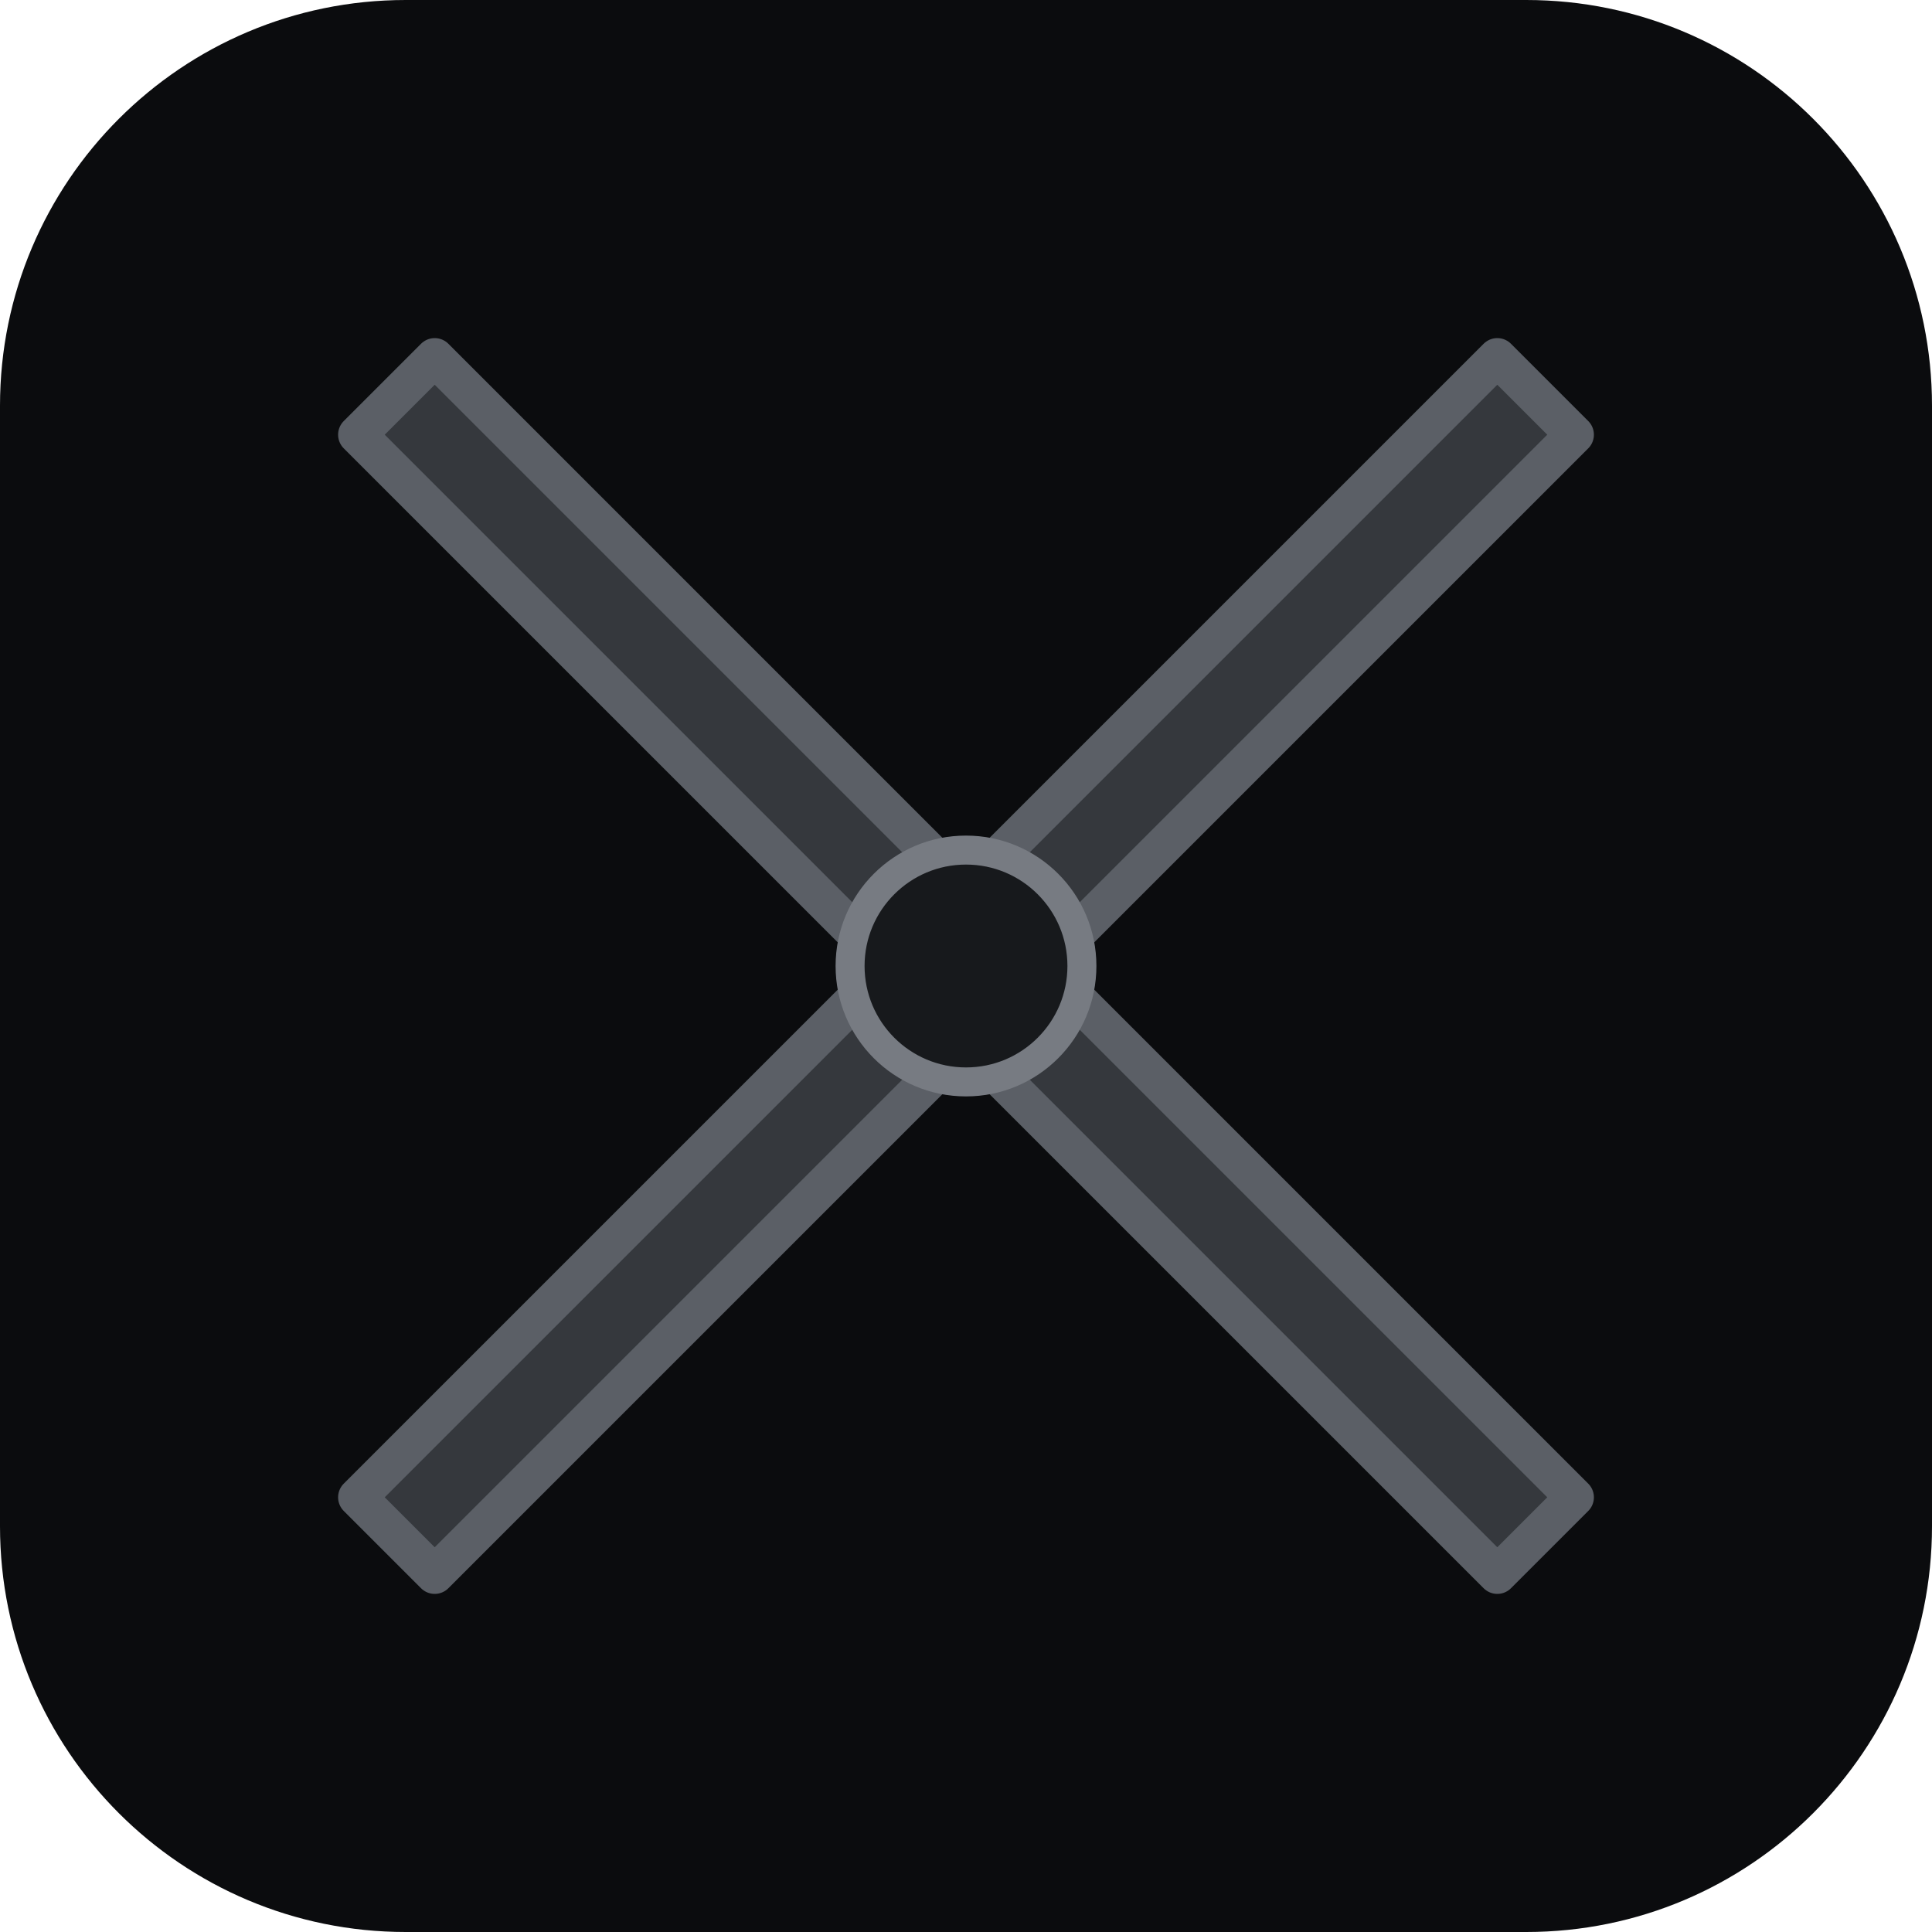
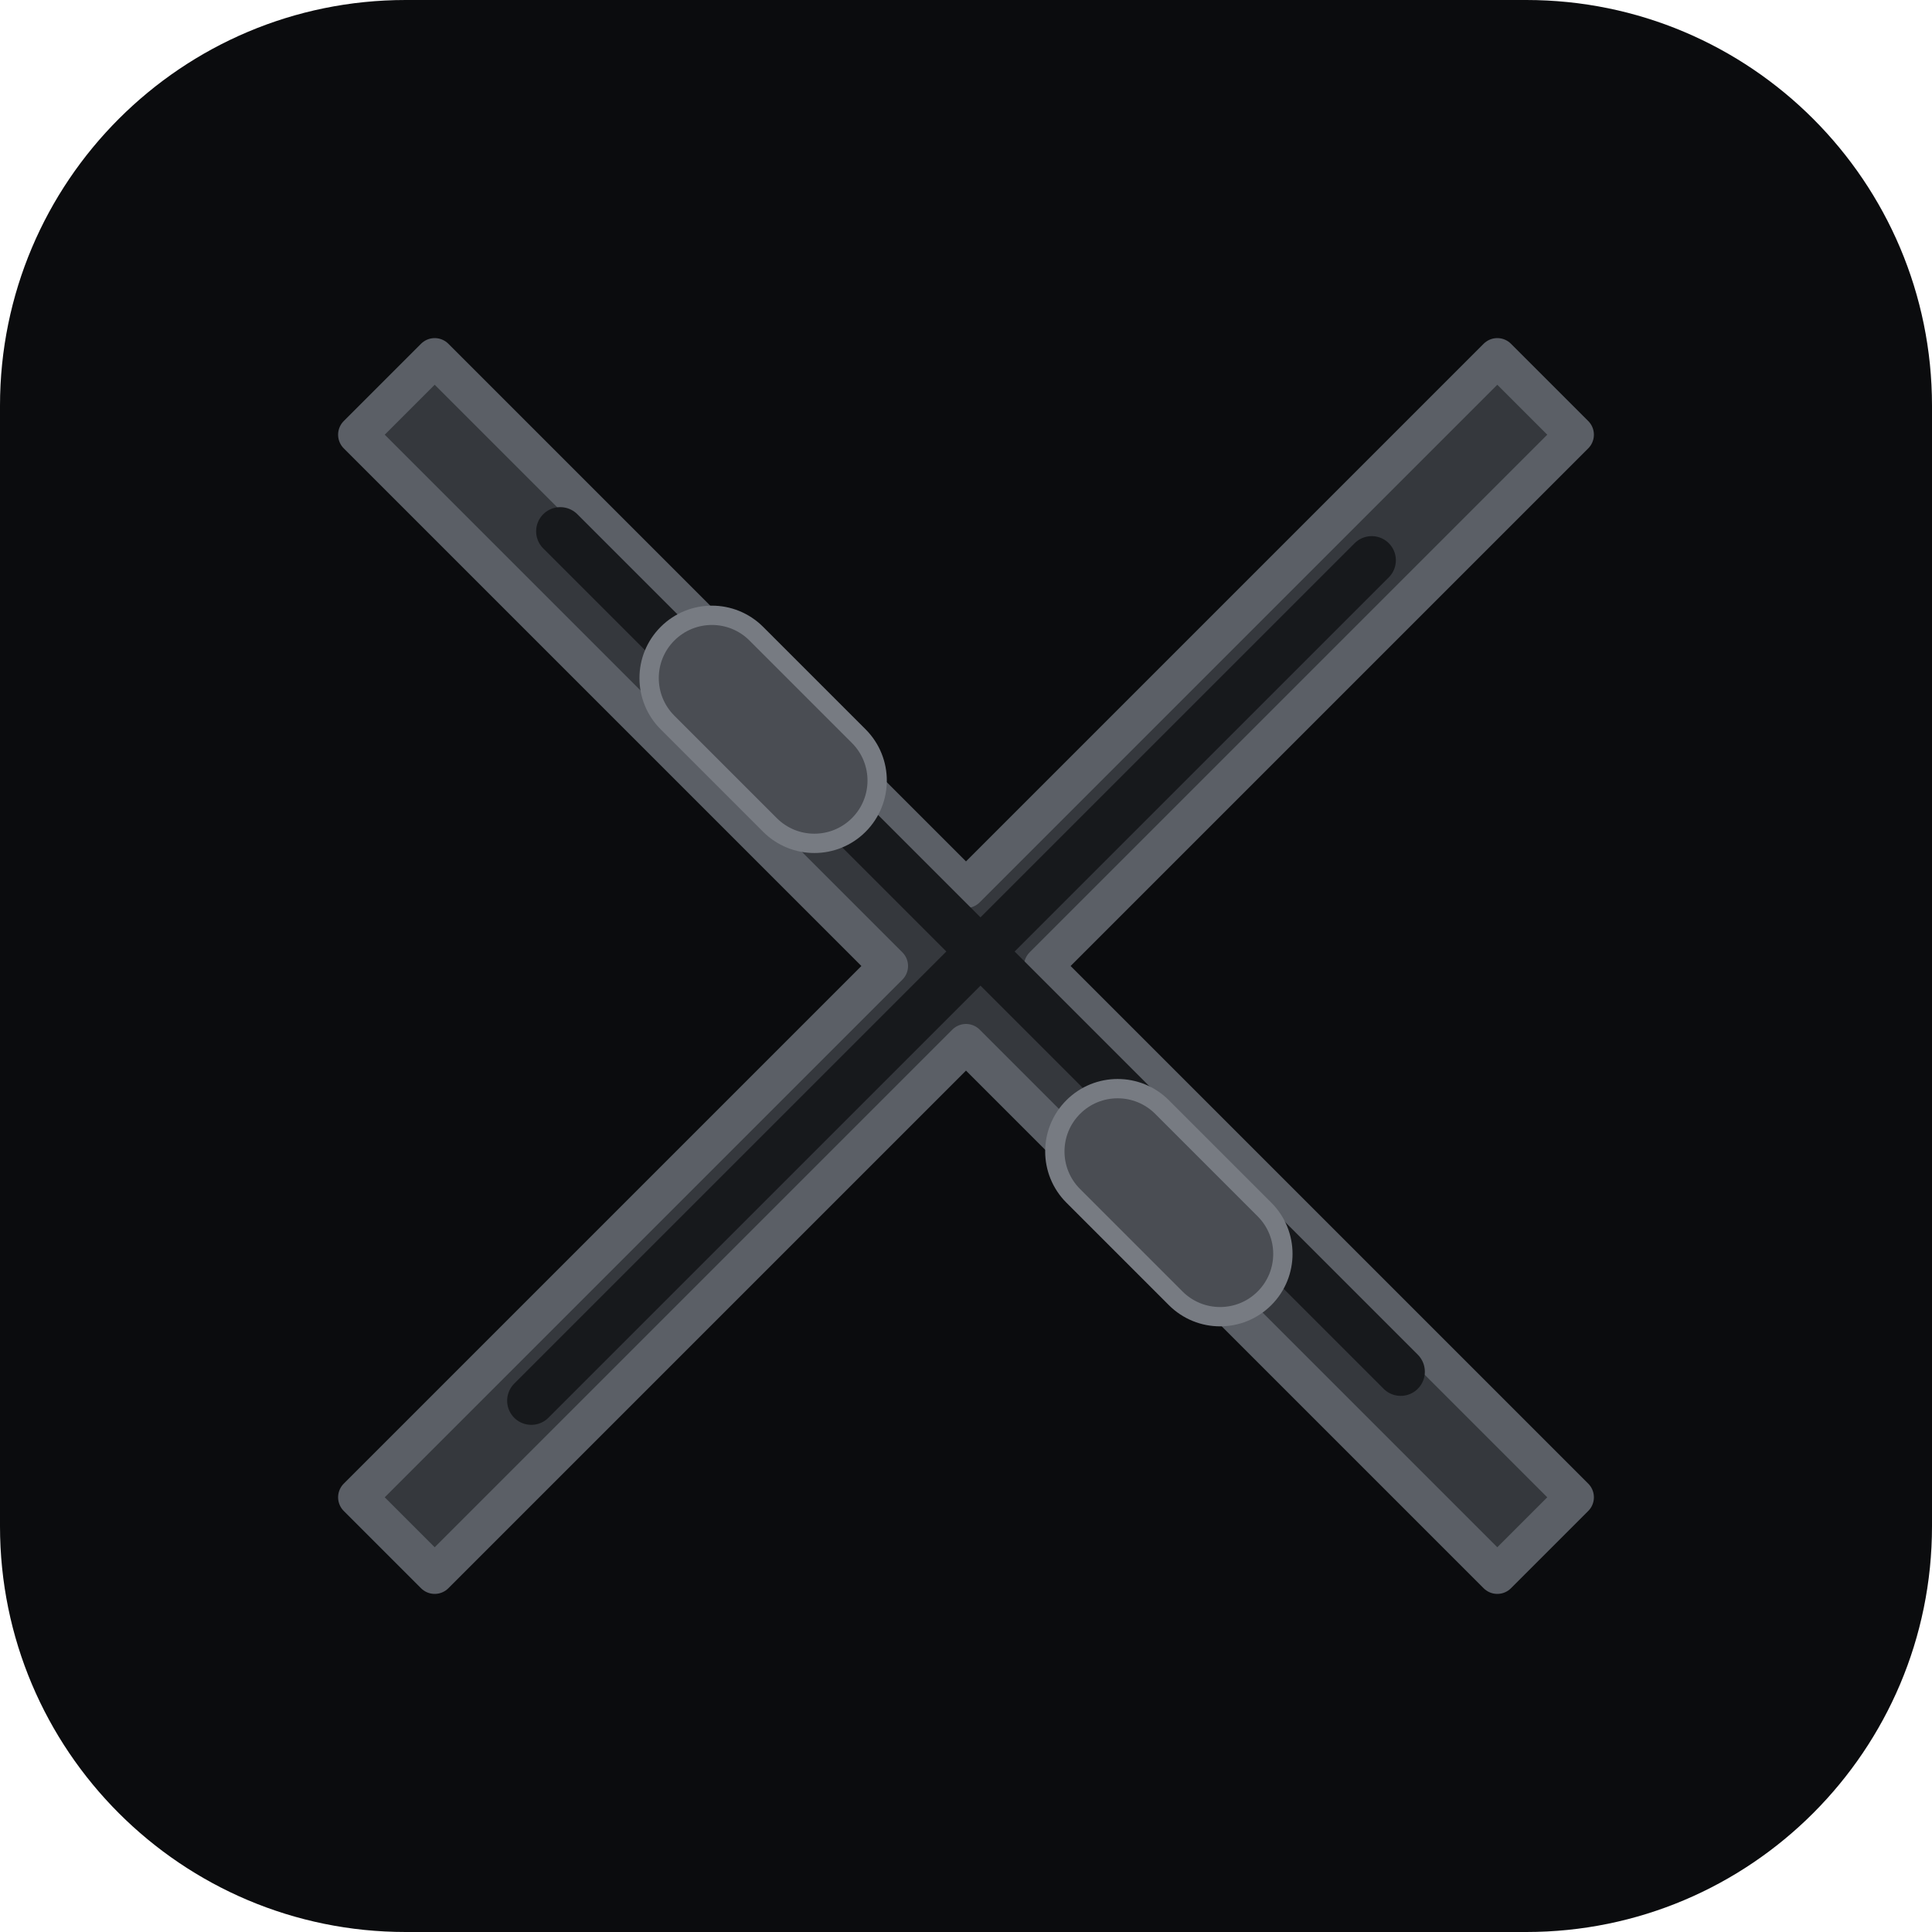
<svg xmlns="http://www.w3.org/2000/svg" viewBox="0 0 200 200">
  <rect width="200" height="200" rx="42" fill="#0b0c0e" />
  <path d="M45 37 100 92 155 37 163 45 108 100 163 155 155 163 100 108 45 163 37 155 92 100 37 45Z" fill="#35383d" stroke="#5b5f66" stroke-width="4" stroke-linejoin="round" />
-   <circle cx="100" cy="100" r="12" fill="#17191c" stroke="#777b82" stroke-width="3" />
+   <path d="M58 55 145 142M142 58 55 145" fill="none" stroke="#17191c" stroke-width="5" stroke-linecap="round" />
+   <rect x="65" y="69" width="28" height="13" rx="6.5" fill="#4a4d53" stroke="#777b82" stroke-width="2" transform="rotate(45 79 75.5)" />
+   <rect x="107" y="118" width="28" height="13" rx="6.5" fill="#4a4d53" stroke="#777b82" stroke-width="2" transform="rotate(45 121 124.5)" />
</svg>
